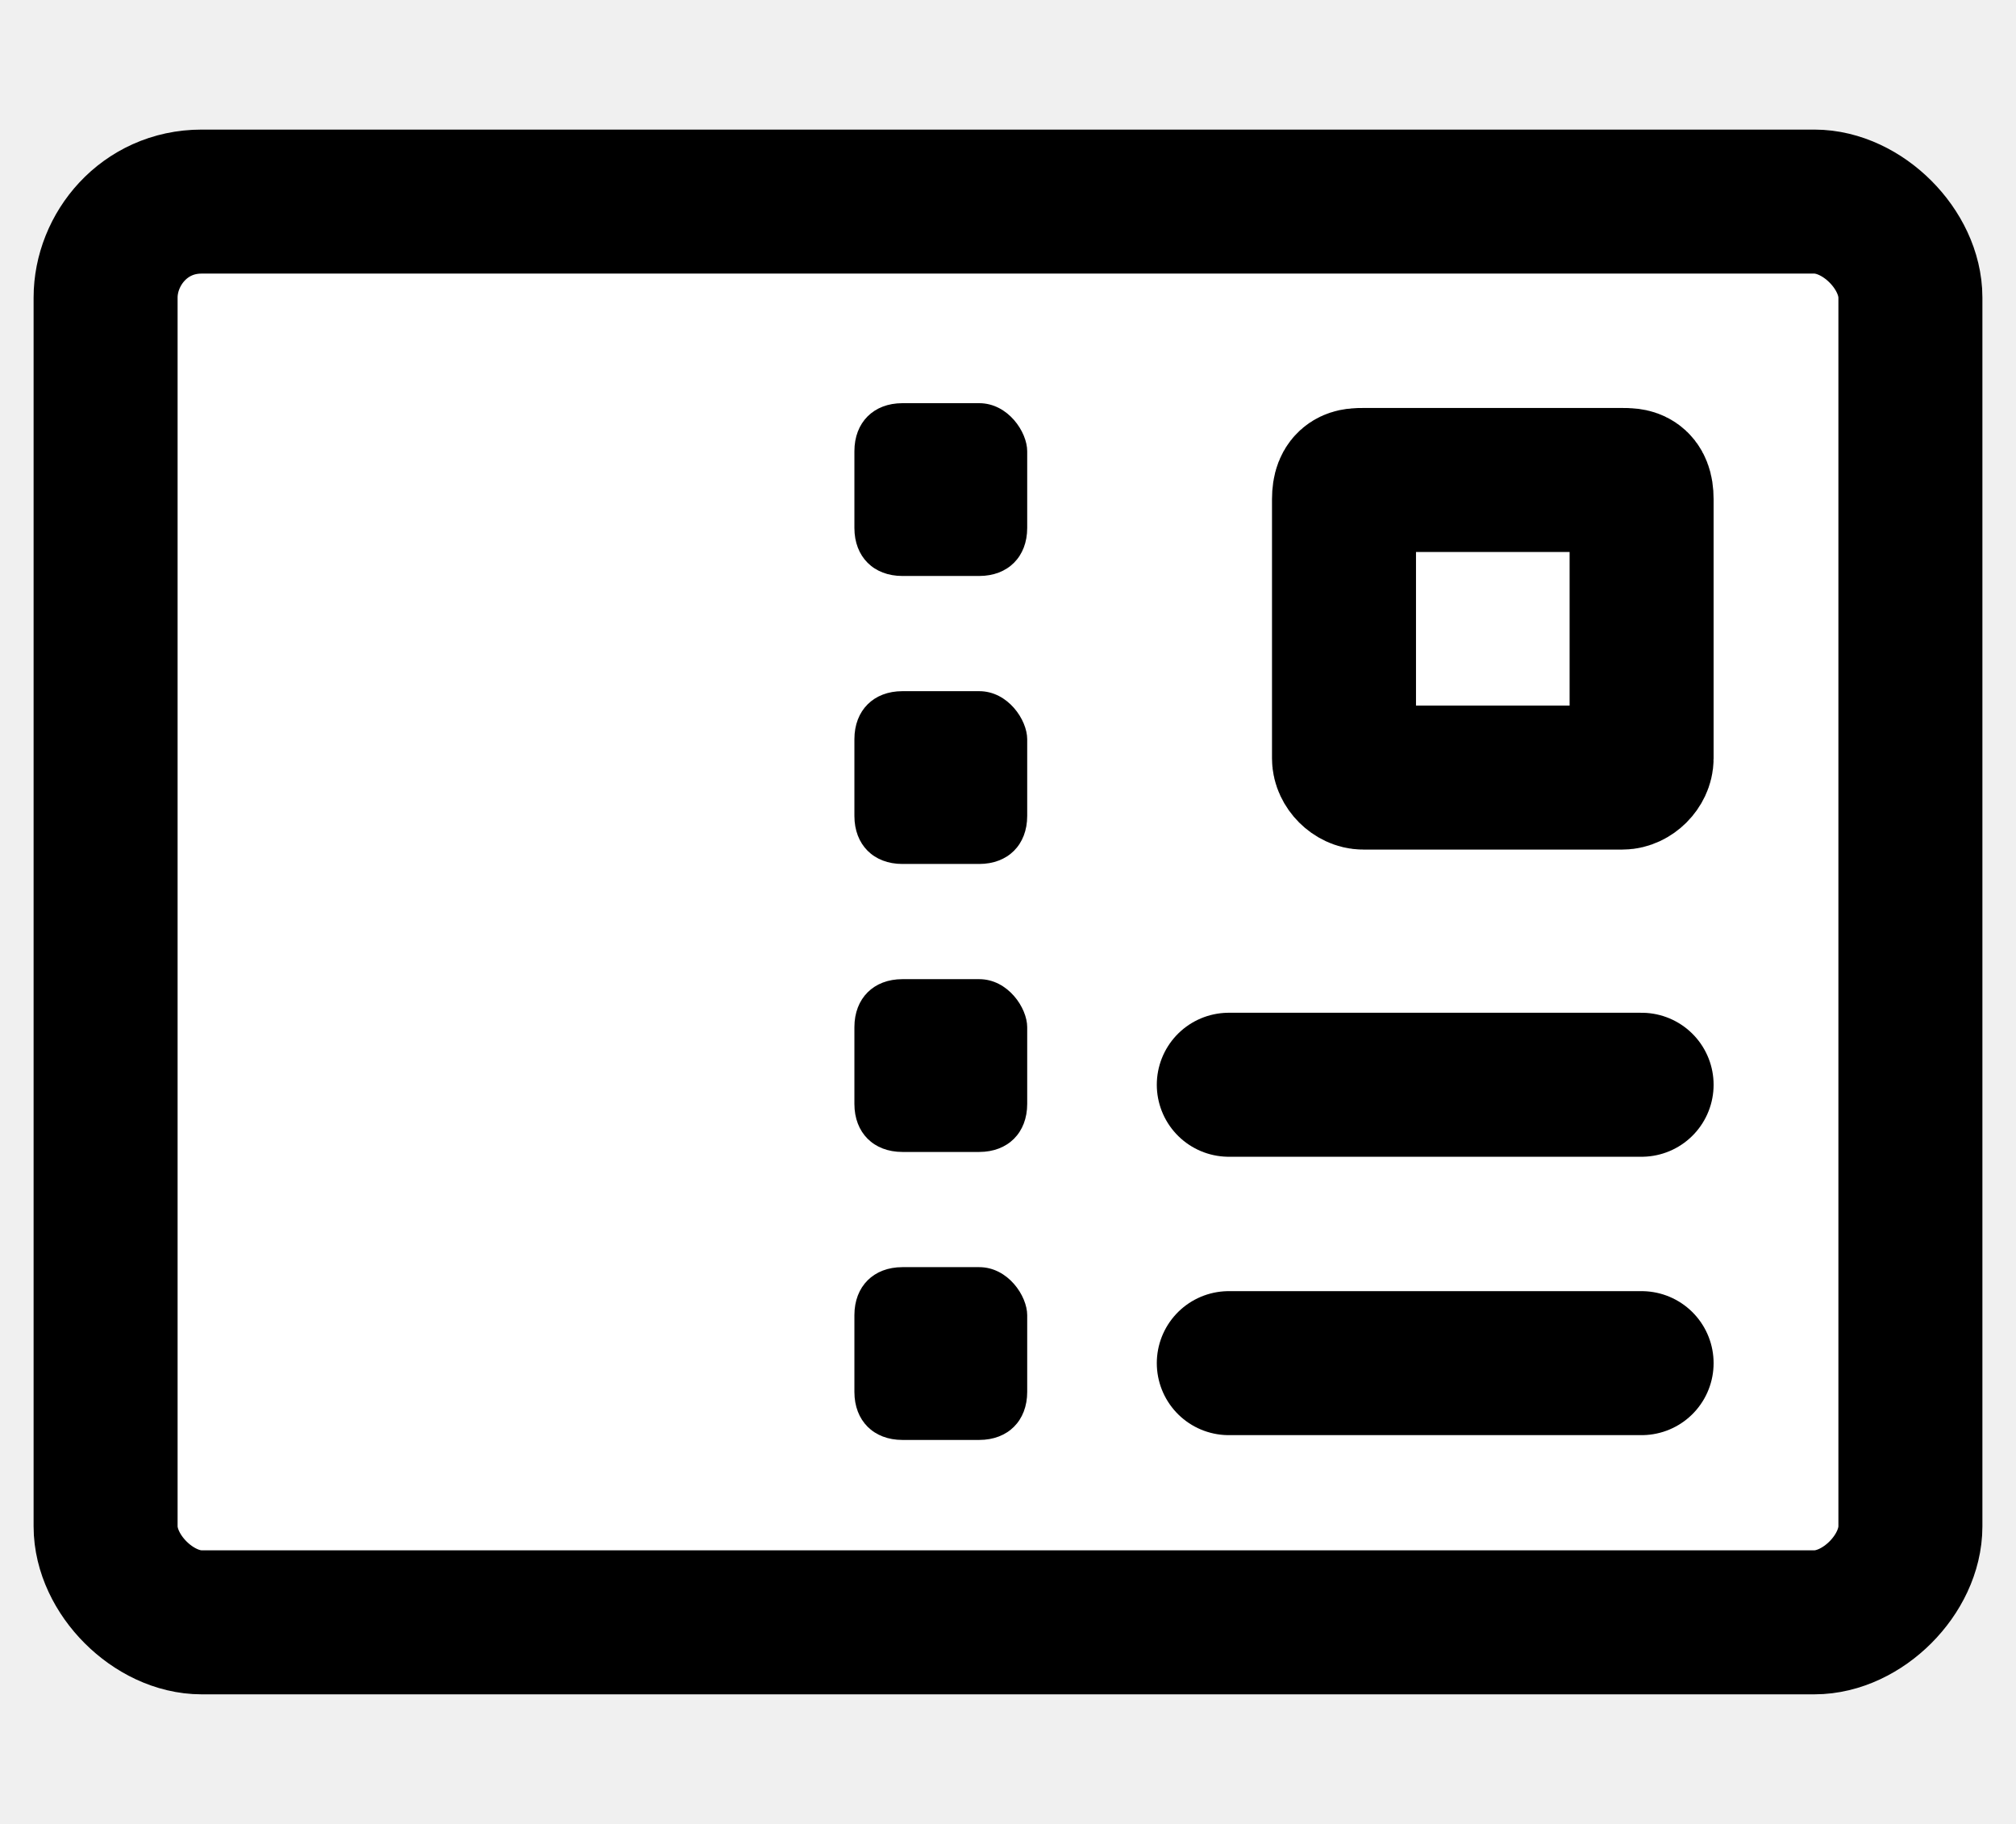
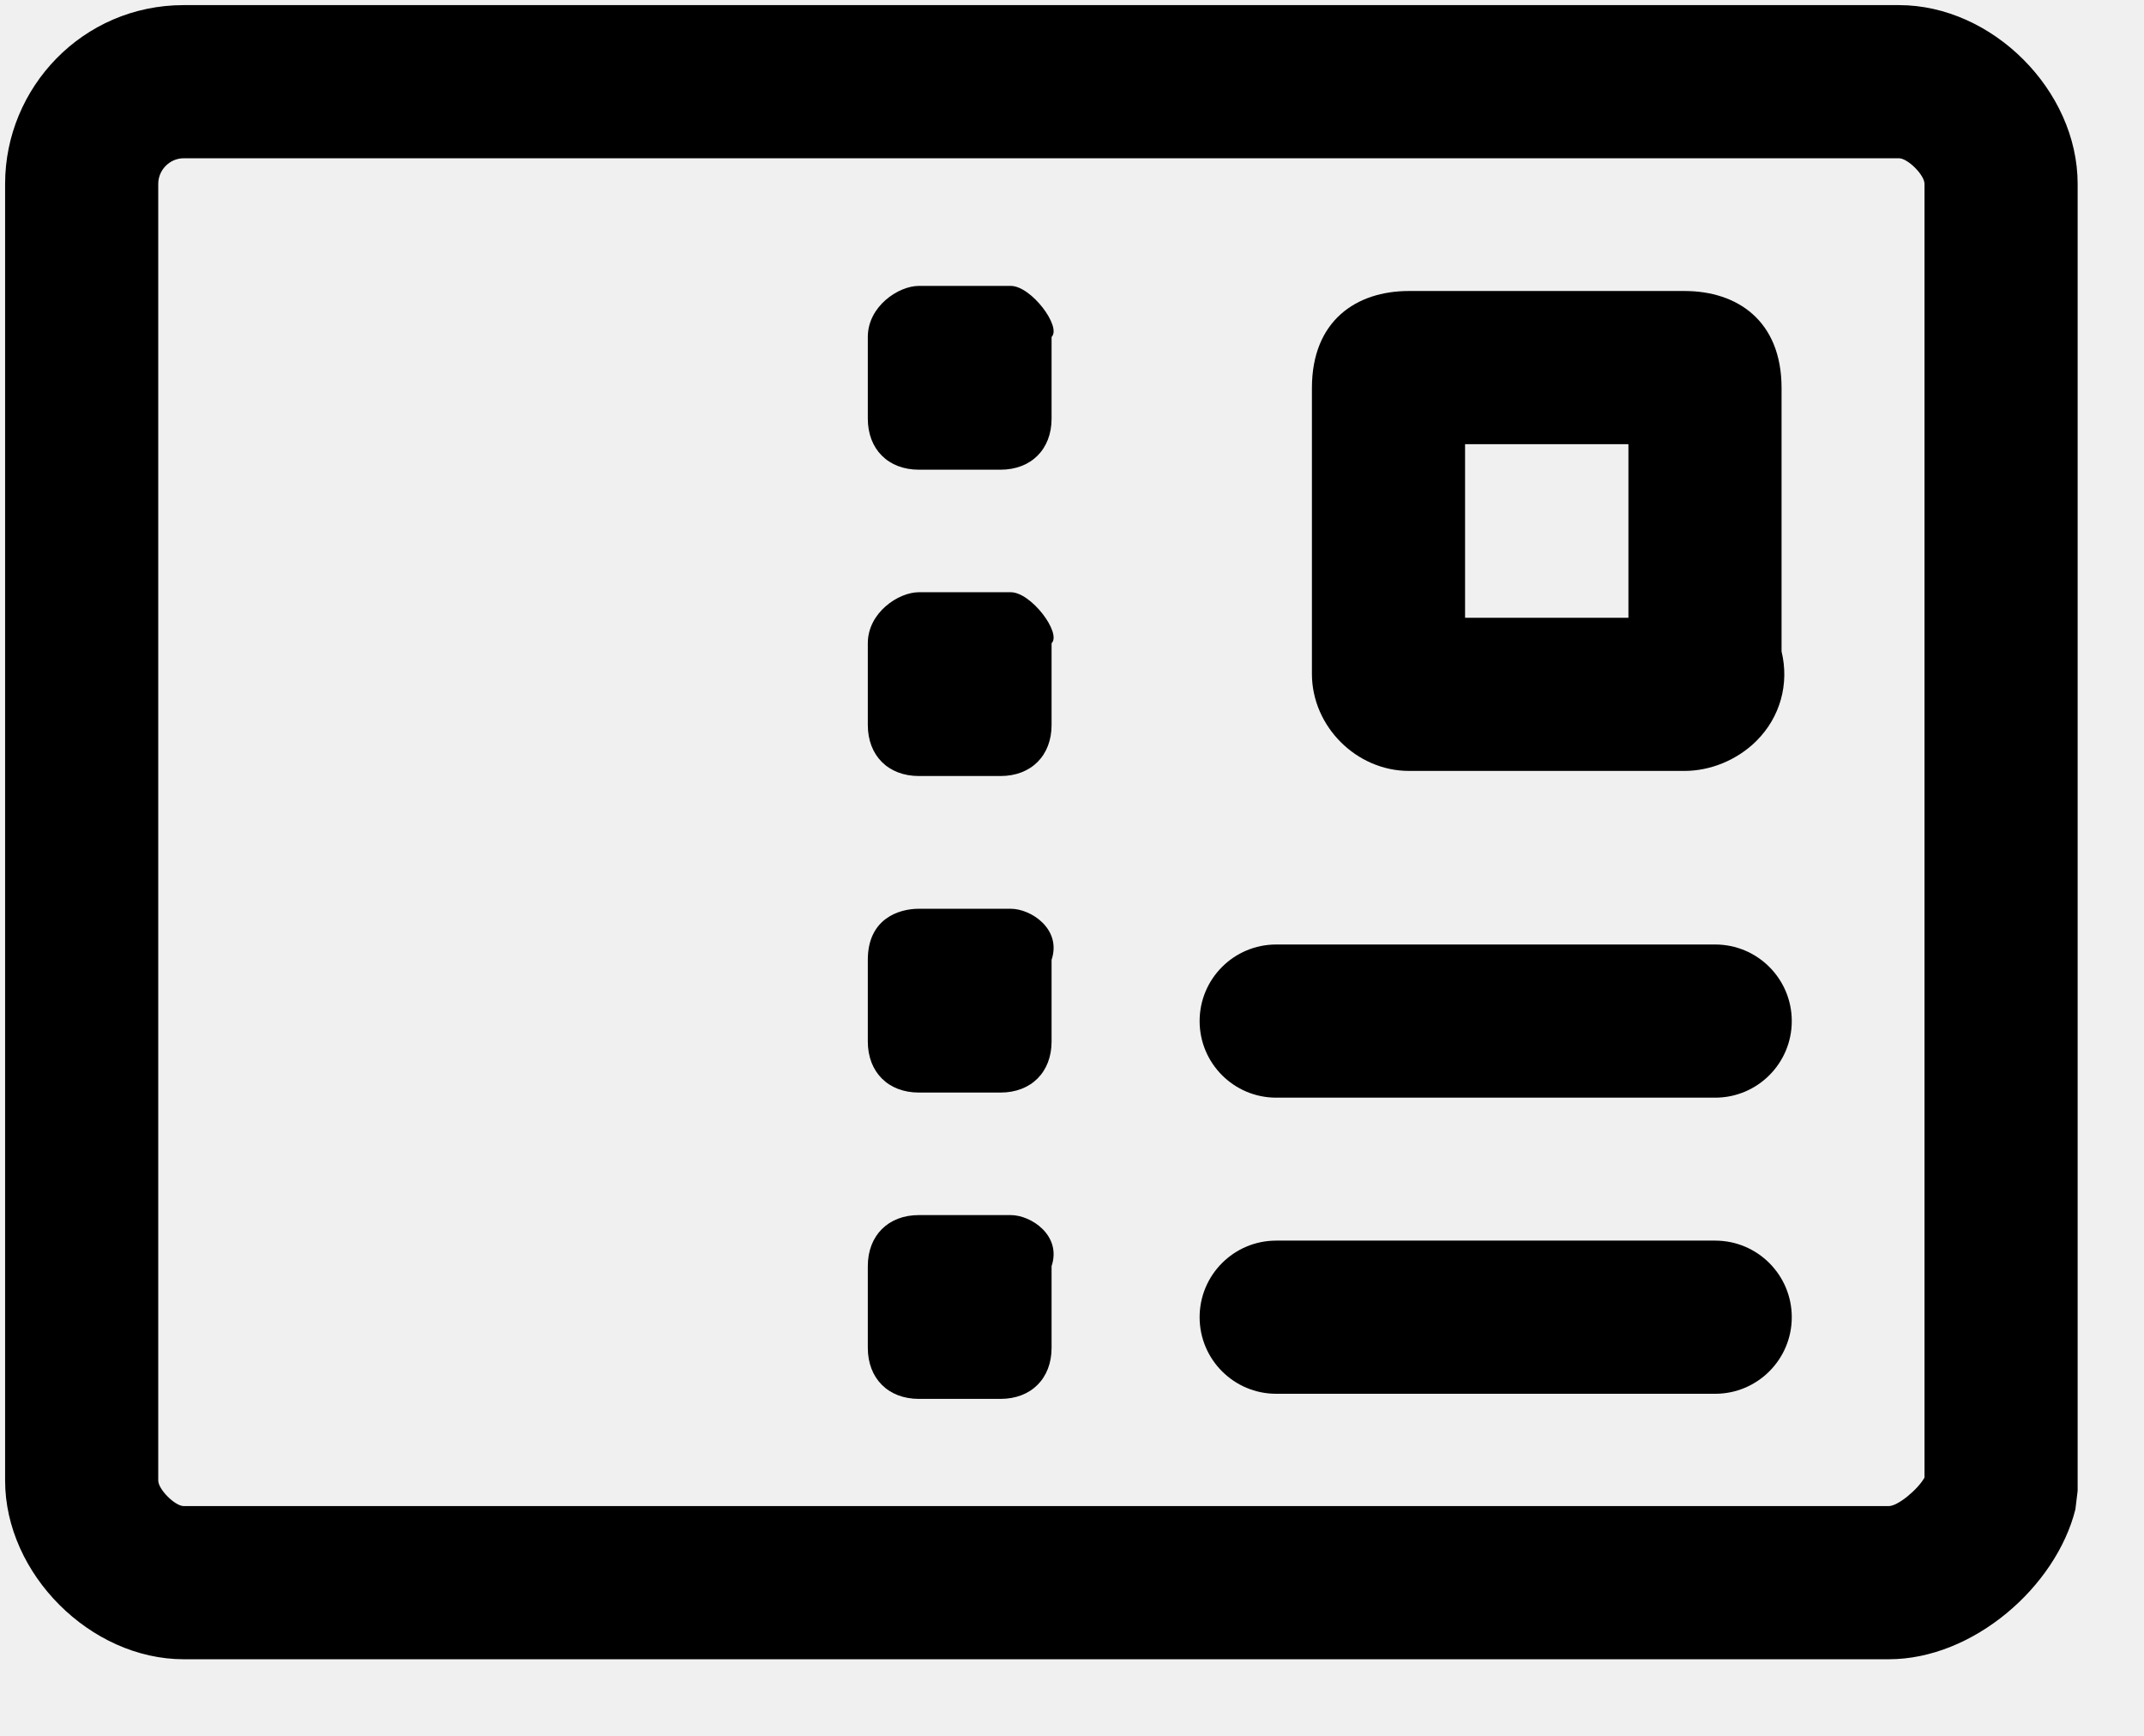
- <svg xmlns="http://www.w3.org/2000/svg" version="1.1" id="Layer_1" x="0px" y="0px" viewBox="0 0 21 19" style="enable-background:new 0 0 21 19;" xml:space="preserve">
-   <style type="text/css">
- 	.st0{fill:#FFFFFF;stroke:#000000;stroke-width:1.5;stroke-miterlimit:10;}
- 	.st1{fill:#000000;stroke:#000000;stroke-width:1.5;stroke-linecap:round;stroke-miterlimit:10;}
- </style>
-   <path class="st0" d="M18.9,16.9H2.1c-0.5,0-1-0.5-1-1V3.1c0-0.5,0.4-1,1-1h16.8c0.5,0,1,0.5,1,1v12.8C19.9,16.4,19.4,16.9,18.9,16.9  z" />
-   <path class="st0" d="M16.9,8.1h-2.7C14.1,8.1,14,8,14,7.9V5.2C14,5,14.1,5,14.2,5h2.7C17,5,17.1,5,17.1,5.2v2.7  C17.1,8,17,8.1,16.9,8.1z" />
-   <line class="st1" x1="17.1" y1="11.3" x2="12.8" y2="11.3" />
-   <line class="st1" x1="17.1" y1="14.2" x2="12.8" y2="14.2" />
-   <path d="M10.2,4.2H9.4c-0.3,0-0.5,0.2-0.5,0.5v0.8c0,0.3,0.2,0.5,0.5,0.5h0.8c0.3,0,0.5-0.2,0.5-0.5V4.7C10.7,4.5,10.5,4.2,10.2,4.2  z" />
-   <path d="M10.2,7.2H9.4c-0.3,0-0.5,0.2-0.5,0.5v0.8c0,0.3,0.2,0.5,0.5,0.5h0.8c0.3,0,0.5-0.2,0.5-0.5V7.7C10.7,7.5,10.5,7.2,10.2,7.2  z" />
-   <path d="M10.2,10.2H9.4c-0.3,0-0.5,0.2-0.5,0.5v0.8c0,0.3,0.2,0.5,0.5,0.5h0.8c0.3,0,0.5-0.2,0.5-0.5v-0.8  C10.7,10.5,10.5,10.2,10.2,10.2z" />
-   <path d="M10.2,13.2H9.4c-0.3,0-0.5,0.2-0.5,0.5v0.8c0,0.3,0.2,0.5,0.5,0.5h0.8c0.3,0,0.5-0.2,0.5-0.5v-0.8  C10.7,13.5,10.5,13.2,10.2,13.2z" />
+ <svg xmlns="http://www.w3.org/2000/svg" width="21px" height="17px" viewBox="0 0 21 17" version="1.1">
+   <defs />
+   <g id="Page-1" stroke="none" stroke-width="1" fill="none" fill-rule="evenodd">
+     <g id="courses" fill="#000000" fill-rule="nonzero">
+       <path d="M18.85,1.8 C18.85,1.714 18.686,1.55 18.6,1.55 L1.8,1.55 C1.66,1.55 1.55,1.667 1.55,1.8 L1.55,14.5 C1.55,14.586 1.714,14.75 1.8,14.75 L18.5,14.75 C18.588,14.75 18.781,14.592 18.85,14.471 L18.85,1.8 Z M18.5,16.25 L1.8,16.25 C0.886,16.25 0.05,15.414 0.05,14.5 L0.05,1.8 C0.05,0.861 0.807,0.05 1.8,0.05 L18.6,0.05 C19.514,0.05 20.35,0.886 20.35,1.8 L20.35,14.6 L20.328,14.782 C20.138,15.54 19.327,16.25 18.5,16.25 Z" id="Shape" />
+       <path d="M15.95,4.35 L14.35,4.35 L14.35,6.05 L15.95,6.05 L15.95,4.35 Z M17.205,7.255 C17.016,7.444 16.752,7.55 16.5,7.55 L13.8,7.55 C13.286,7.55 12.85,7.114 12.85,6.6 L12.85,3.8 C12.85,3.14 13.285,2.85 13.8,2.85 L16.5,2.85 C17.015,2.85 17.45,3.14 17.45,3.8 L17.45,6.38 C17.527,6.698 17.437,7.023 17.205,7.255 Z" id="Shape" />
+       <path d="M16.8,9.25 C17.214,9.25 17.55,9.586 17.55,10 C17.55,10.414 17.214,10.75 16.8,10.75 L12.5,10.75 C12.086,10.75 11.75,10.414 11.75,10 C11.75,9.586 12.086,9.25 12.5,9.25 L16.8,9.25 Z" id="Shape" />
+       <path d="M16.8,12.15 C17.214,12.15 17.55,12.486 17.55,12.9 C17.55,13.314 17.214,13.65 16.8,13.65 L12.5,13.65 C12.086,13.65 11.75,13.314 11.75,12.9 C11.75,12.486 12.086,12.15 12.5,12.15 L16.8,12.15 Z" id="Shape" />
+       <path d="M9.9,2.8 L9,2.8 C8.8,2.8 8.5,3 8.5,3.3 L8.5,4.1 C8.5,4.4 8.7,4.6 9,4.6 L9.8,4.6 C10.1,4.6 10.3,4.4 10.3,4.1 L10.3,3.3 C10.4,3.2 10.1,2.8 9.9,2.8 Z" id="Shape" />
+       <path d="M9.9,5.8 L9,5.8 C8.8,5.8 8.5,6 8.5,6.3 L8.5,7.1 C8.5,7.4 8.7,7.6 9,7.6 L9.8,7.6 C10.1,7.6 10.3,7.4 10.3,7.1 L10.3,6.3 C10.4,6.2 10.1,5.8 9.9,5.8 Z" id="Shape" />
+       <path d="M9.9,8.9 L9,8.9 C8.8,8.9 8.5,9 8.5,9.4 L8.5,10.2 C8.5,10.5 8.7,10.7 9,10.7 L9.8,10.7 C10.1,10.7 10.3,10.5 10.3,10.2 L10.3,9.4 C10.4,9.1 10.1,8.9 9.9,8.9 Z" id="Shape" />
+       <path d="M9.9,11.9 L9,11.9 C8.7,11.9 8.5,12.1 8.5,12.4 L8.5,13.2 C8.5,13.5 8.7,13.7 9,13.7 L9.8,13.7 C10.1,13.7 10.3,13.5 10.3,13.2 L10.3,12.4 C10.4,12.1 10.1,11.9 9.9,11.9 Z" id="Shape" />
+     </g>
+   </g>
</svg>
